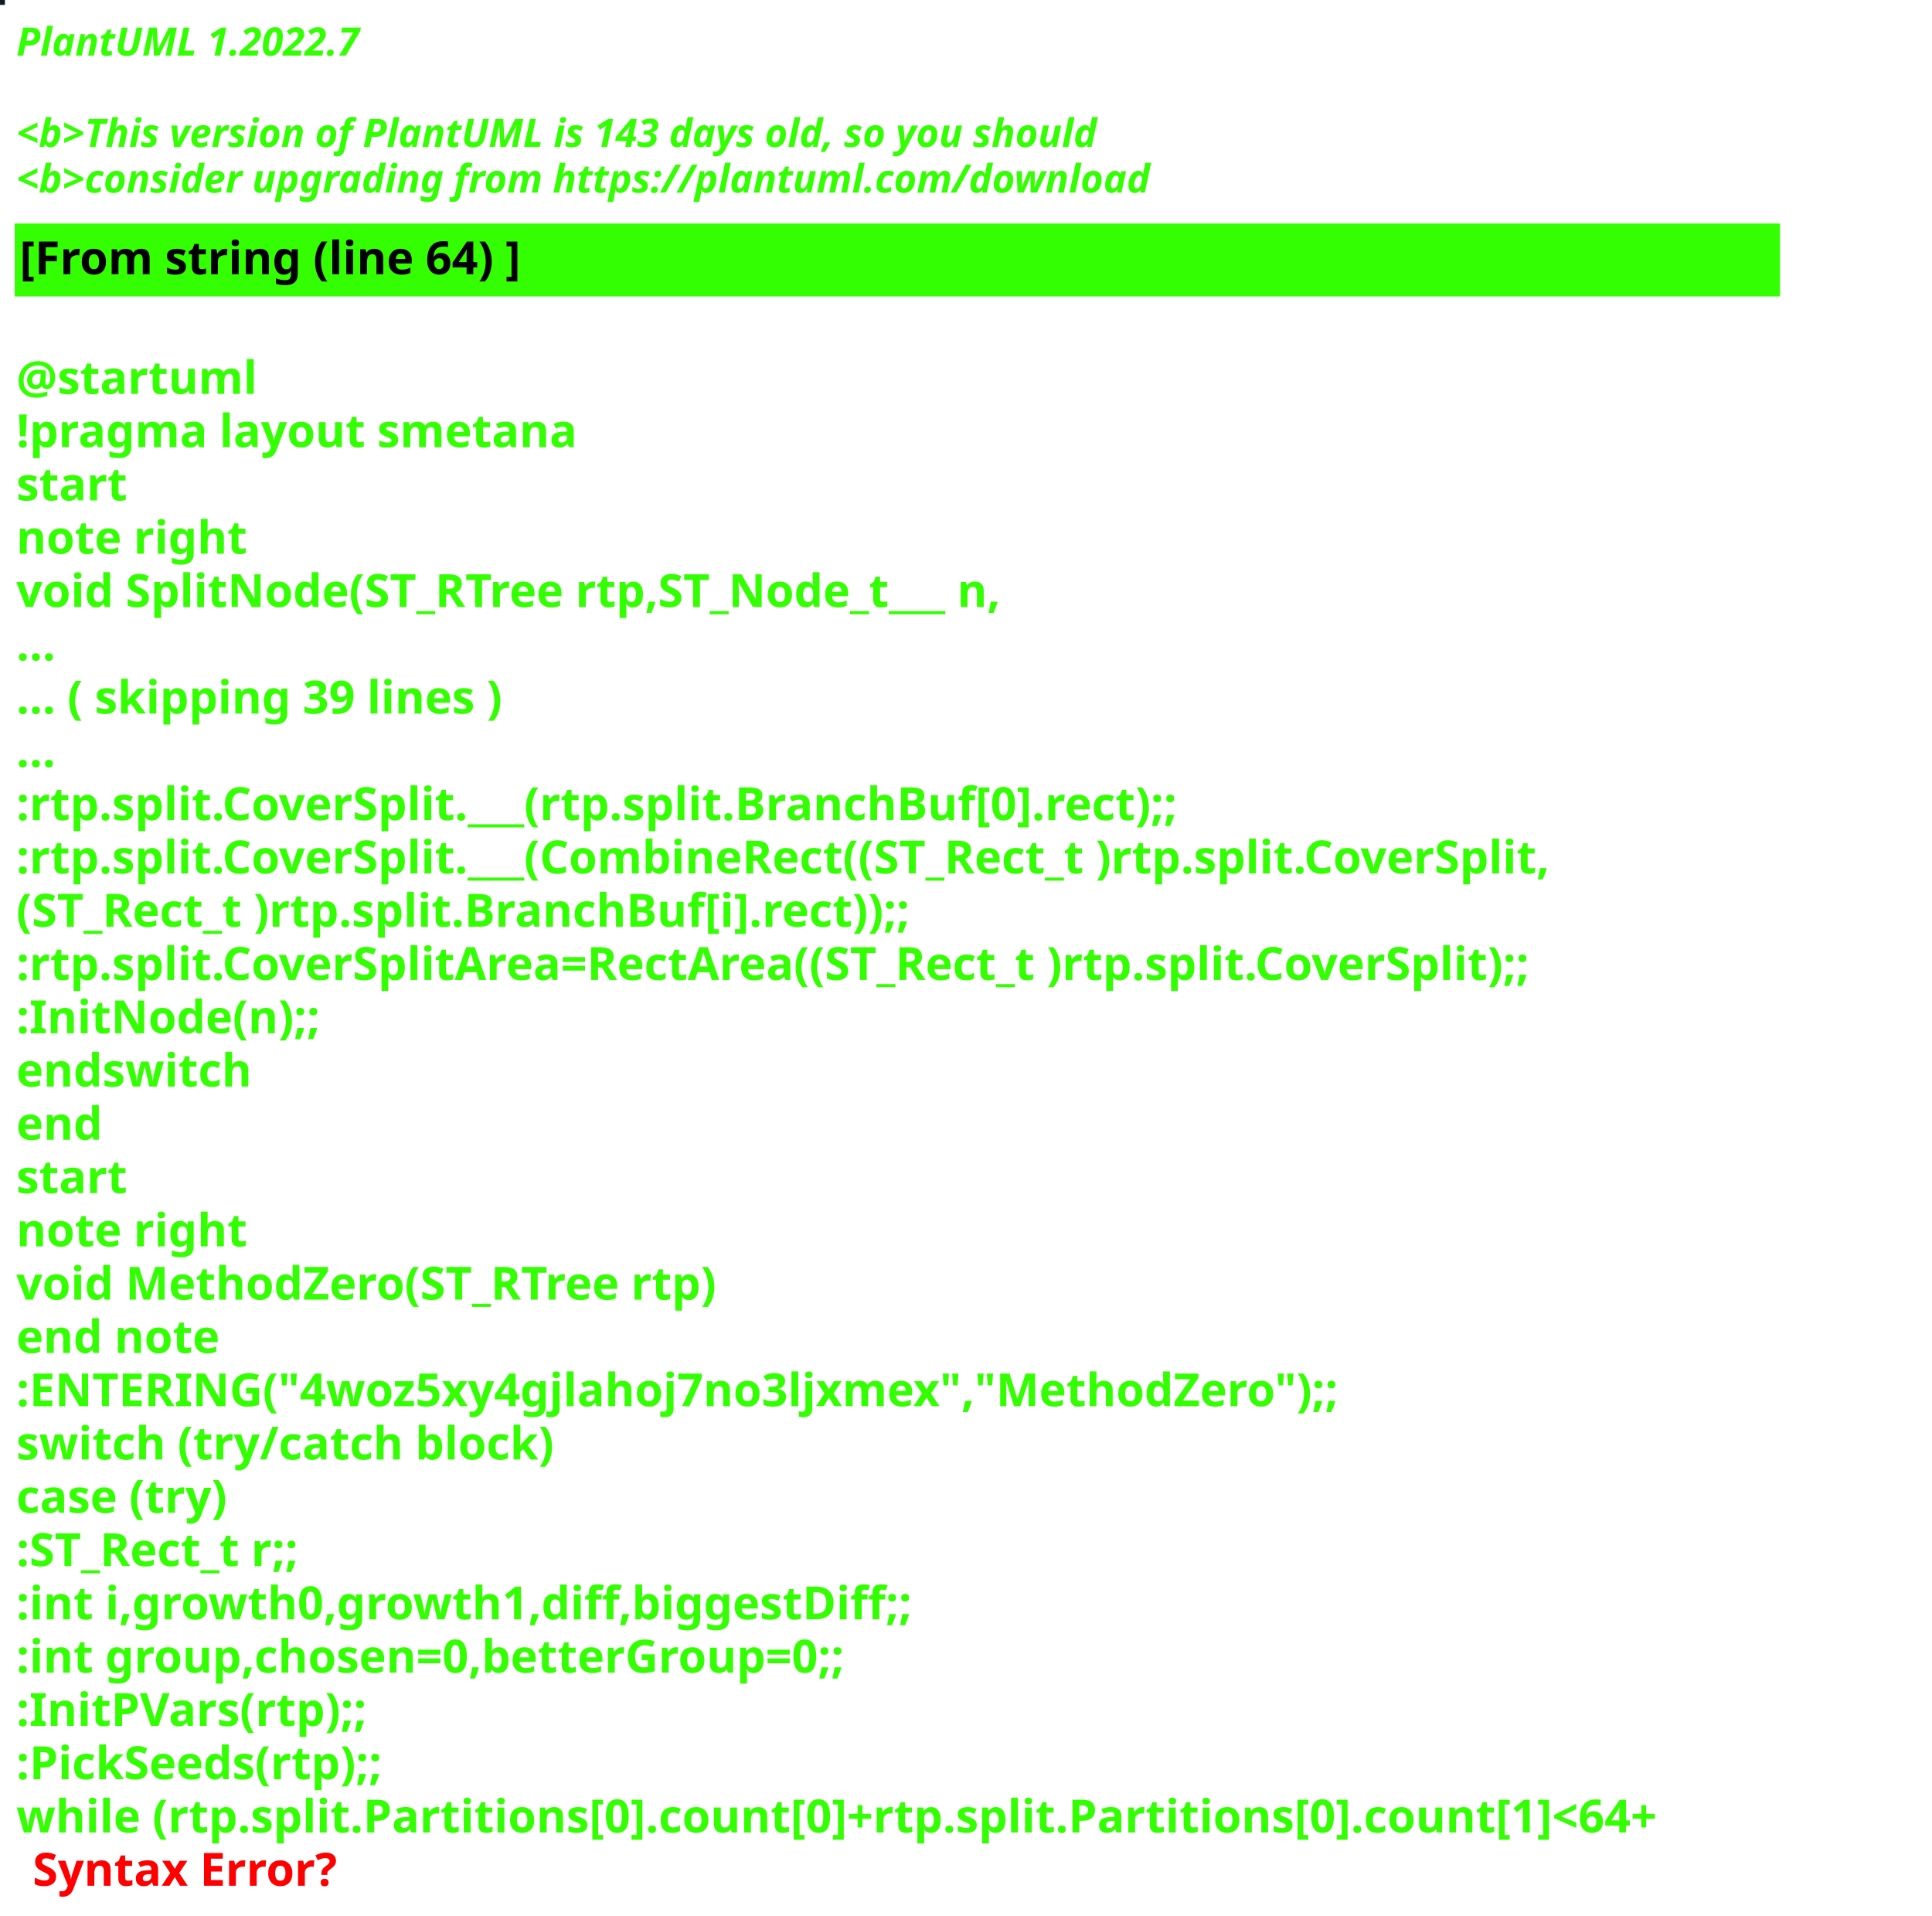
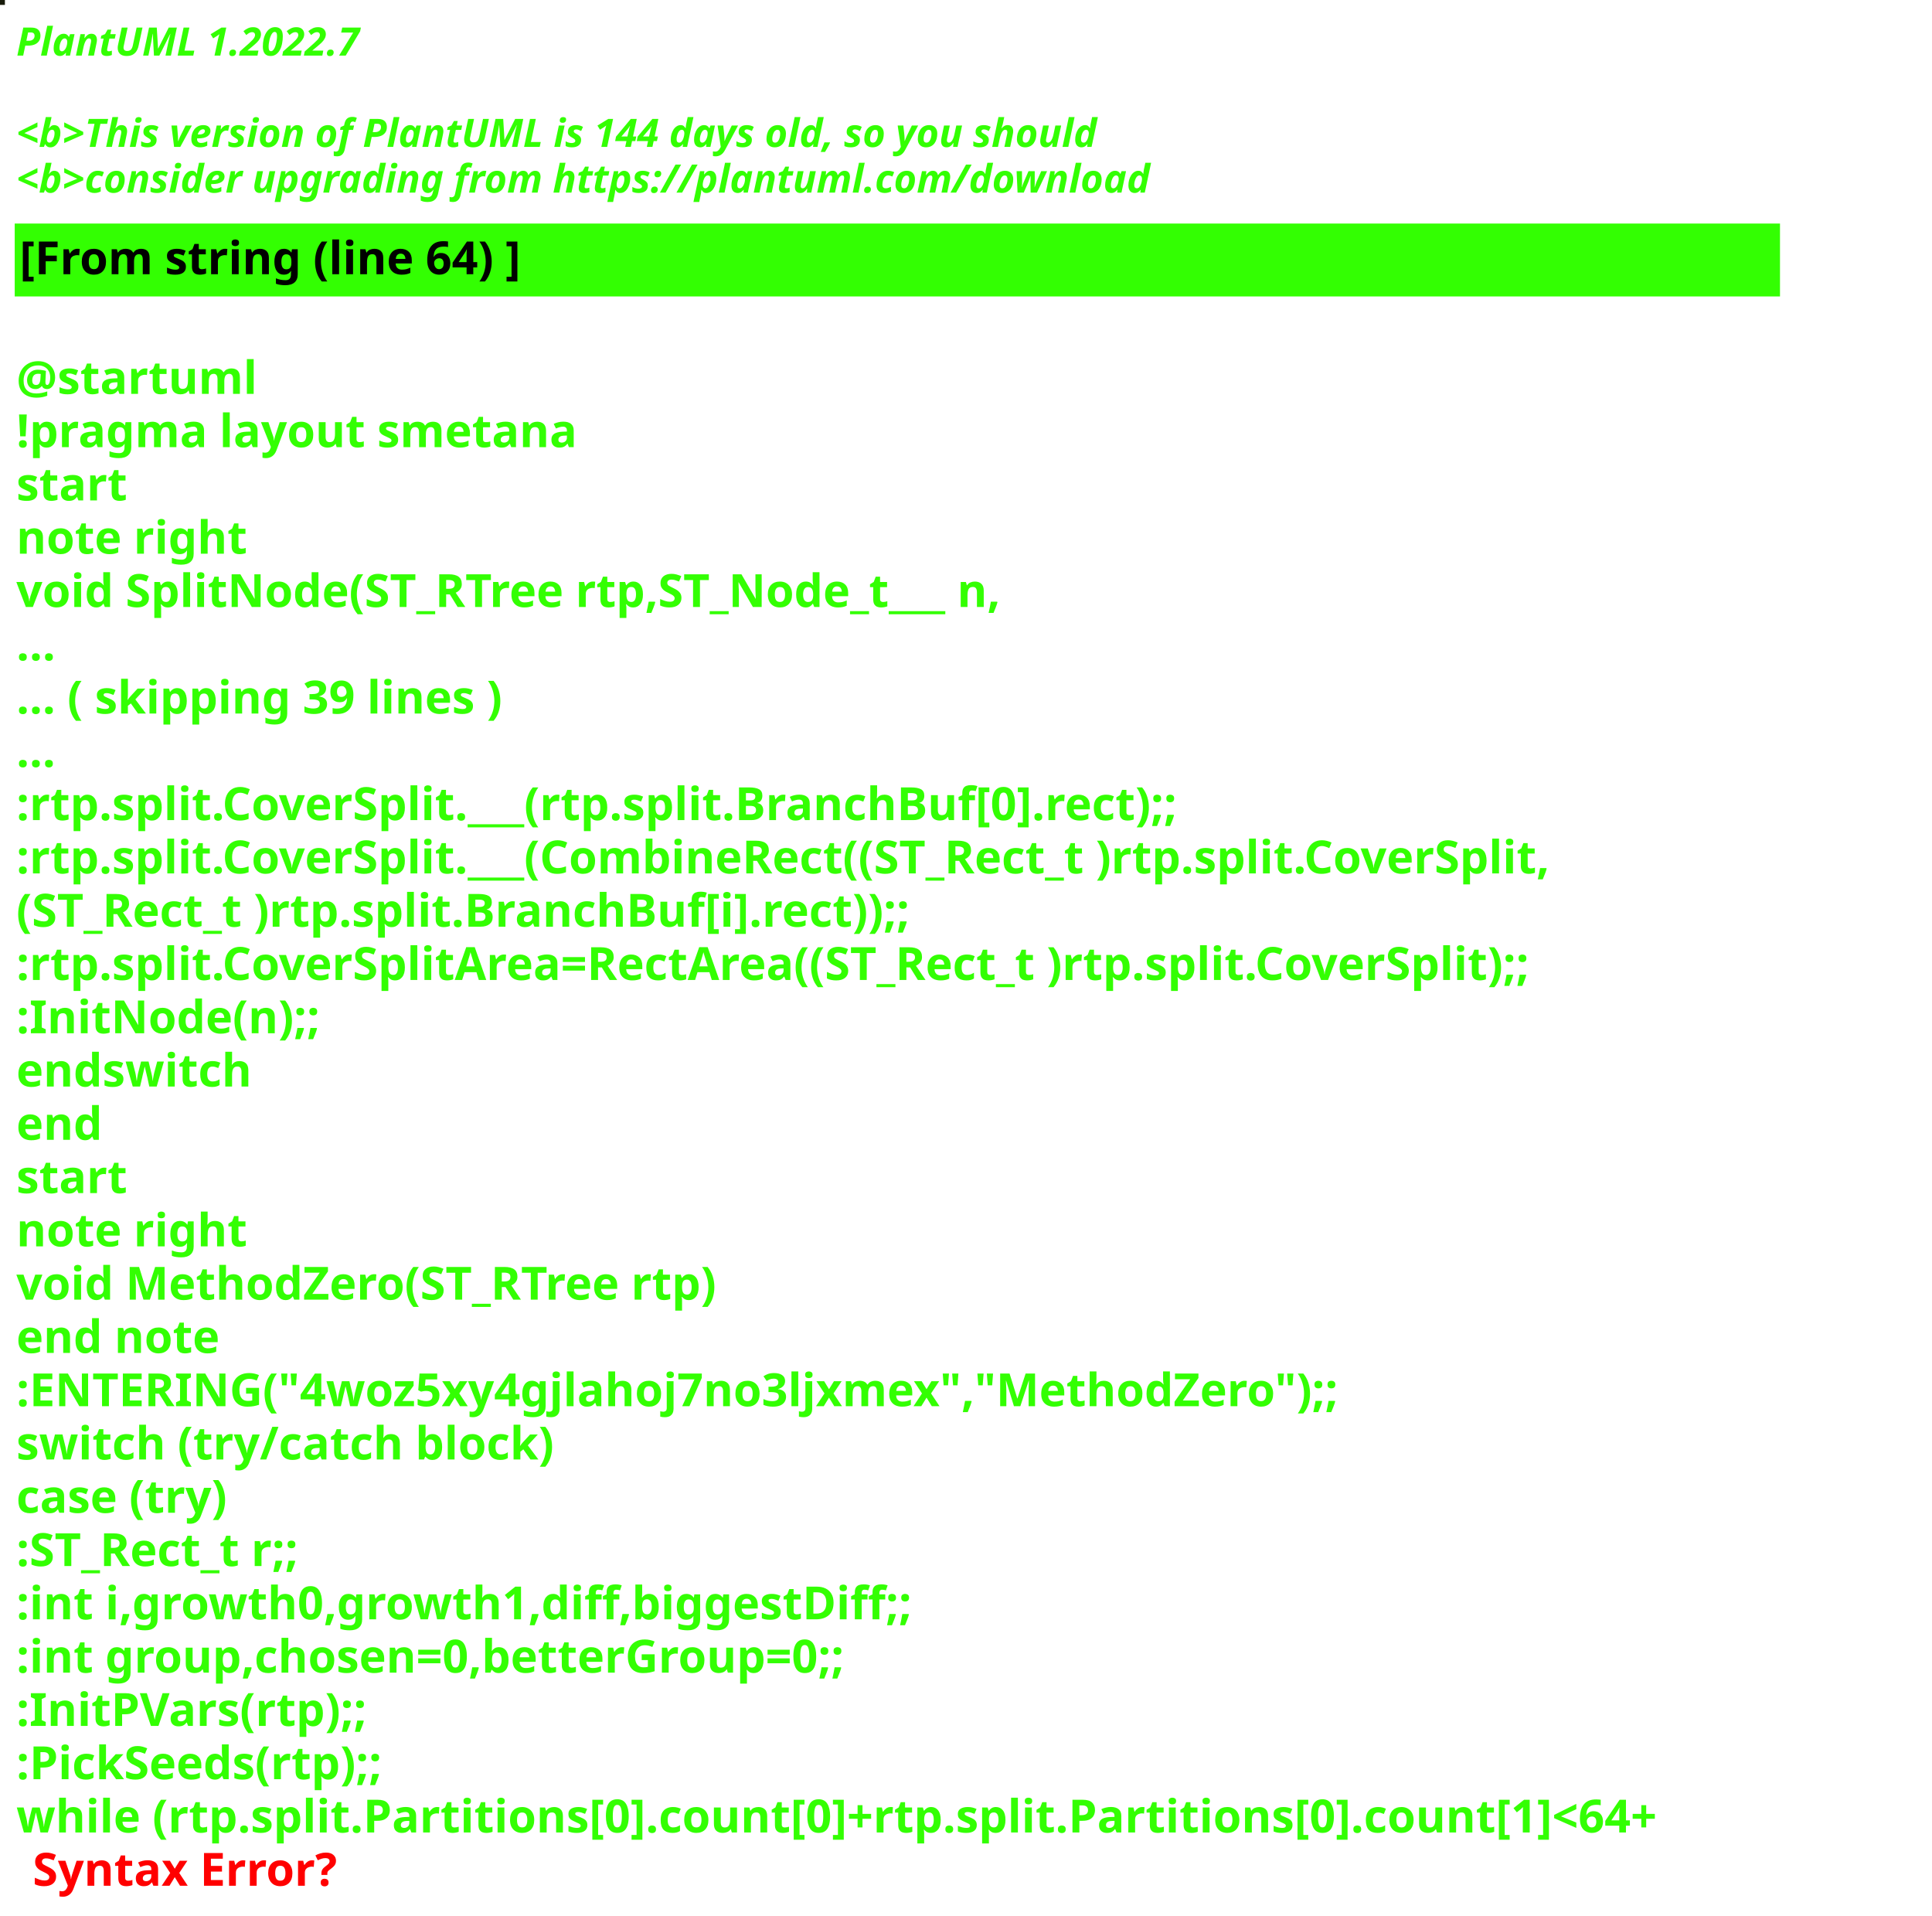
<svg xmlns="http://www.w3.org/2000/svg" contentStyleType="text/css" height="586px" preserveAspectRatio="none" style="width:591px;height:586px;background:#000000;" version="1.1" viewBox="0 0 591 586" width="591px" zoomAndPan="magnify">
  <defs />
  <g>
-     <rect fill="#0F1A22" height="1" style="stroke:#0F1A22;stroke-width:1.0;" width="1" x="0" y="0" />
+     <rect fill="#181B0A" height="1" style="stroke:#181B0A;stroke-width:1.0;" width="1" x="0" y="0" />
    <text fill="#33FF02" font-family="sans-serif" font-size="12" font-style="italic" font-weight="bold" lengthAdjust="spacing" textLength="127" x="5" y="17">PlantUML 1.2022.7</text>
    <text fill="#33FF02" font-family="sans-serif" font-size="12" font-style="italic" font-weight="bold" lengthAdjust="spacing" textLength="4" x="5" y="30.969"> </text>
-     <text fill="#33FF02" font-family="sans-serif" font-size="12" font-style="italic" font-weight="bold" lengthAdjust="spacing" textLength="399" x="5" y="44.938">&lt;b&gt;This version of PlantUML is 143 days old, so you should</text>
+     <text fill="#33FF02" font-family="sans-serif" font-size="12" font-style="italic" font-weight="bold" lengthAdjust="spacing" textLength="399" x="5" y="44.938">&lt;b&gt;This version of PlantUML is 144 days old, so you should</text>
    <text fill="#33FF02" font-family="sans-serif" font-size="12" font-style="italic" font-weight="bold" lengthAdjust="spacing" textLength="408" x="5" y="58.906">&lt;b&gt;consider upgrading from https://plantuml.com/download</text>
    <rect fill="#33FF02" height="21.297" style="stroke:#33FF02;stroke-width:1.0;" width="539" x="5" y="68.875" />
    <text fill="#000000" font-family="sans-serif" font-size="14" font-weight="bold" lengthAdjust="spacing" textLength="178" x="6" y="83.875">[From string (line 64) ]</text>
    <text fill="#33FF02" font-family="sans-serif" font-size="14" font-weight="bold" lengthAdjust="spacing" textLength="5" x="5" y="104.172"> </text>
    <text fill="#33FF02" font-family="sans-serif" font-size="14" font-weight="bold" lengthAdjust="spacing" textLength="79" x="5" y="120.469">@startuml</text>
    <text fill="#33FF02" font-family="sans-serif" font-size="14" font-weight="bold" lengthAdjust="spacing" textLength="190" x="5" y="136.766">!pragma layout smetana</text>
    <text fill="#33FF02" font-family="sans-serif" font-size="14" font-weight="bold" lengthAdjust="spacing" textLength="37" x="5" y="153.062">start</text>
    <text fill="#33FF02" font-family="sans-serif" font-size="14" font-weight="bold" lengthAdjust="spacing" textLength="78" x="5" y="169.359">note right</text>
    <text fill="#33FF02" font-family="sans-serif" font-size="14" font-weight="bold" lengthAdjust="spacing" textLength="348" x="5" y="185.656">void SplitNode(ST_RTree rtp,ST_Node_t___ n,</text>
    <text fill="#33FF02" font-family="sans-serif" font-size="14" font-weight="bold" lengthAdjust="spacing" textLength="15" x="5" y="201.953">...</text>
    <text fill="#33FF02" font-family="sans-serif" font-size="14" font-weight="bold" lengthAdjust="spacing" textLength="175" x="5" y="218.25">... ( skipping 39 lines )</text>
    <text fill="#33FF02" font-family="sans-serif" font-size="14" font-weight="bold" lengthAdjust="spacing" textLength="15" x="5" y="234.547">...</text>
    <text fill="#33FF02" font-family="sans-serif" font-size="14" font-weight="bold" lengthAdjust="spacing" textLength="409" x="5" y="250.844">:rtp.split.CoverSplit.___(rtp.split.BranchBuf[0].rect);;</text>
    <text fill="#33FF02" font-family="sans-serif" font-size="14" font-weight="bold" lengthAdjust="spacing" textLength="539" x="5" y="267.141">:rtp.split.CoverSplit.___(CombineRect((ST_Rect_t )rtp.split.CoverSplit,</text>
    <text fill="#33FF02" font-family="sans-serif" font-size="14" font-weight="bold" lengthAdjust="spacing" textLength="316" x="5" y="283.438">(ST_Rect_t )rtp.split.BranchBuf[i].rect));;</text>
    <text fill="#33FF02" font-family="sans-serif" font-size="14" font-weight="bold" lengthAdjust="spacing" textLength="537" x="5" y="299.734">:rtp.split.CoverSplitArea=RectArea((ST_Rect_t )rtp.split.CoverSplit);;</text>
    <text fill="#33FF02" font-family="sans-serif" font-size="14" font-weight="bold" lengthAdjust="spacing" textLength="105" x="5" y="316.031">:InitNode(n);;</text>
    <text fill="#33FF02" font-family="sans-serif" font-size="14" font-weight="bold" lengthAdjust="spacing" textLength="82" x="5" y="332.328">endswitch</text>
    <text fill="#33FF02" font-family="sans-serif" font-size="14" font-weight="bold" lengthAdjust="spacing" textLength="30" x="5" y="348.625">end</text>
    <text fill="#33FF02" font-family="sans-serif" font-size="14" font-weight="bold" lengthAdjust="spacing" textLength="37" x="5" y="364.922">start</text>
    <text fill="#33FF02" font-family="sans-serif" font-size="14" font-weight="bold" lengthAdjust="spacing" textLength="78" x="5" y="381.219">note right</text>
    <text fill="#33FF02" font-family="sans-serif" font-size="14" font-weight="bold" lengthAdjust="spacing" textLength="249" x="5" y="397.516">void MethodZero(ST_RTree rtp)</text>
    <text fill="#33FF02" font-family="sans-serif" font-size="14" font-weight="bold" lengthAdjust="spacing" textLength="71" x="5" y="413.812">end note</text>
    <text fill="#33FF02" font-family="sans-serif" font-size="14" font-weight="bold" lengthAdjust="spacing" textLength="458" x="5" y="430.109">:ENTERING("4woz5xy4gjlahoj7no3ljxmex","MethodZero");;</text>
    <text fill="#33FF02" font-family="sans-serif" font-size="14" font-weight="bold" lengthAdjust="spacing" textLength="186" x="5" y="446.406">switch (try/catch block)</text>
    <text fill="#33FF02" font-family="sans-serif" font-size="14" font-weight="bold" lengthAdjust="spacing" textLength="76" x="5" y="462.703">case (try)</text>
    <text fill="#33FF02" font-family="sans-serif" font-size="14" font-weight="bold" lengthAdjust="spacing" textLength="105" x="5" y="479">:ST_Rect_t r;;</text>
    <text fill="#33FF02" font-family="sans-serif" font-size="14" font-weight="bold" lengthAdjust="spacing" textLength="313" x="5" y="495.297">:int i,growth0,growth1,diff,biggestDiff;;</text>
    <text fill="#33FF02" font-family="sans-serif" font-size="14" font-weight="bold" lengthAdjust="spacing" textLength="300" x="5" y="511.594">:int group,chosen=0,betterGroup=0;;</text>
    <text fill="#33FF02" font-family="sans-serif" font-size="14" font-weight="bold" lengthAdjust="spacing" textLength="123" x="5" y="527.891">:InitPVars(rtp);;</text>
    <text fill="#33FF02" font-family="sans-serif" font-size="14" font-weight="bold" lengthAdjust="spacing" textLength="134" x="5" y="544.188">:PickSeeds(rtp);;</text>
    <text fill="#33FF02" font-family="sans-serif" font-size="14" font-weight="bold" lengthAdjust="spacing" text-decoration="wavy underline" textLength="579" x="5" y="560.484">while (rtp.split.Partitions[0].count[0]+rtp.split.Partitions[0].count[1]&lt;64+</text>
    <text fill="#FF0000" font-family="sans-serif" font-size="14" font-weight="bold" lengthAdjust="spacing" textLength="106" x="10" y="576.781">Syntax Error?</text>
  </g>
</svg>
